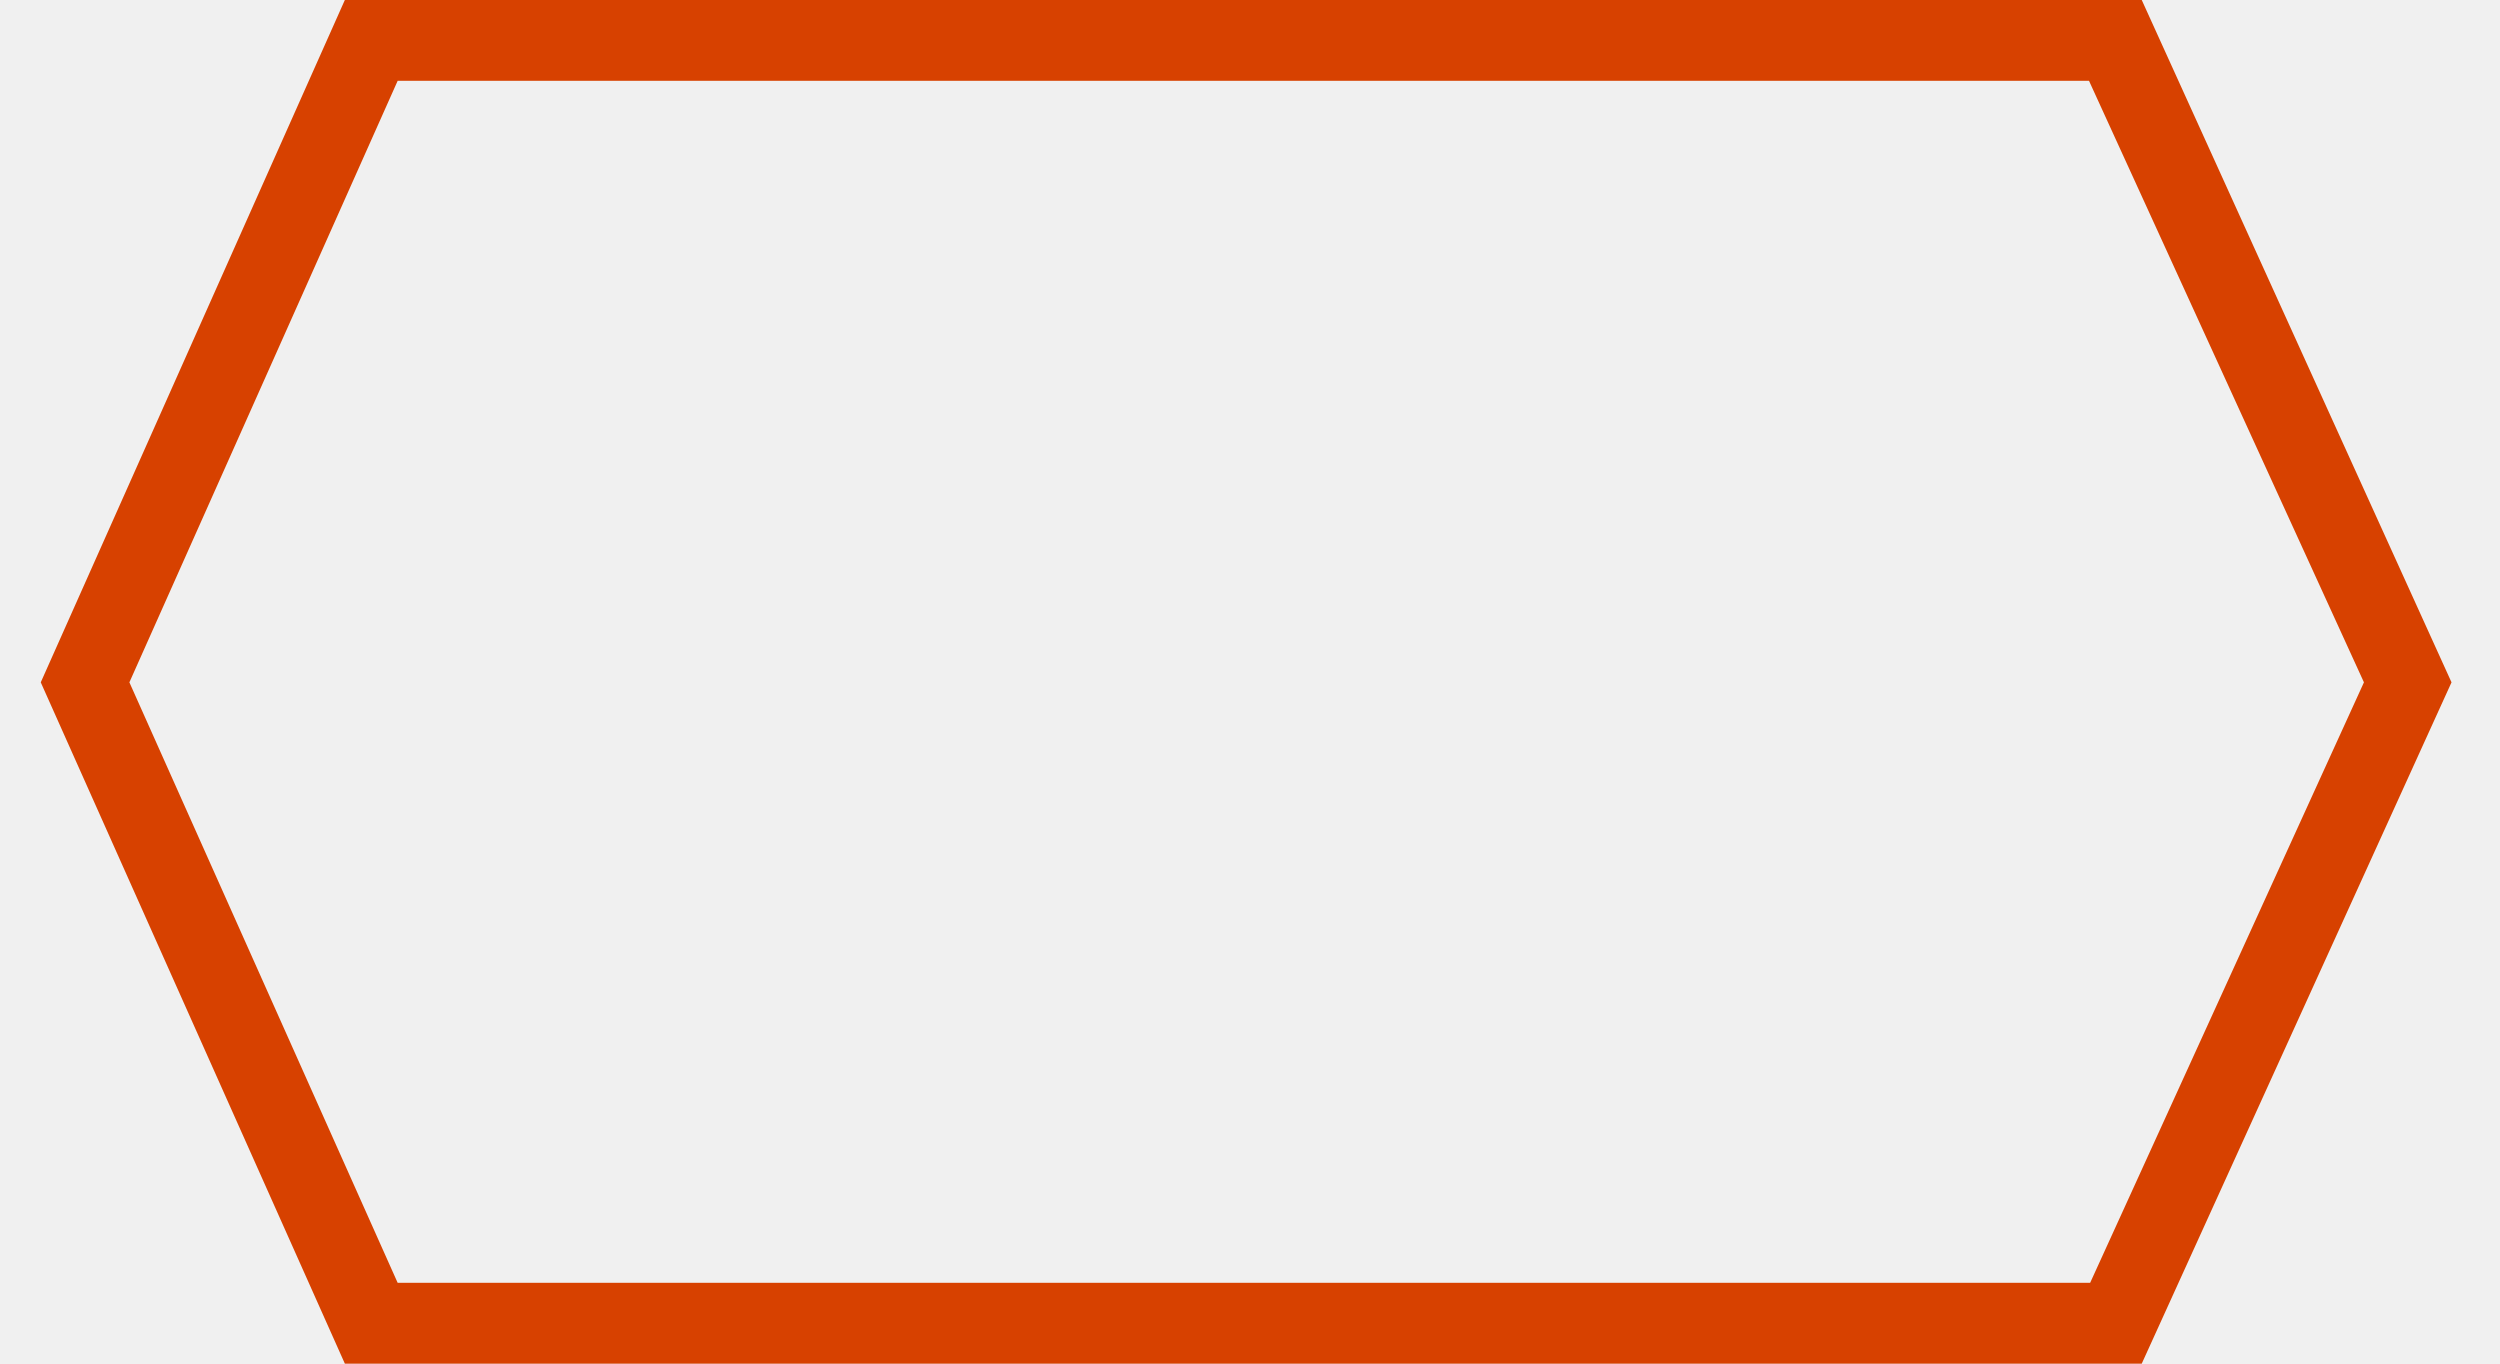
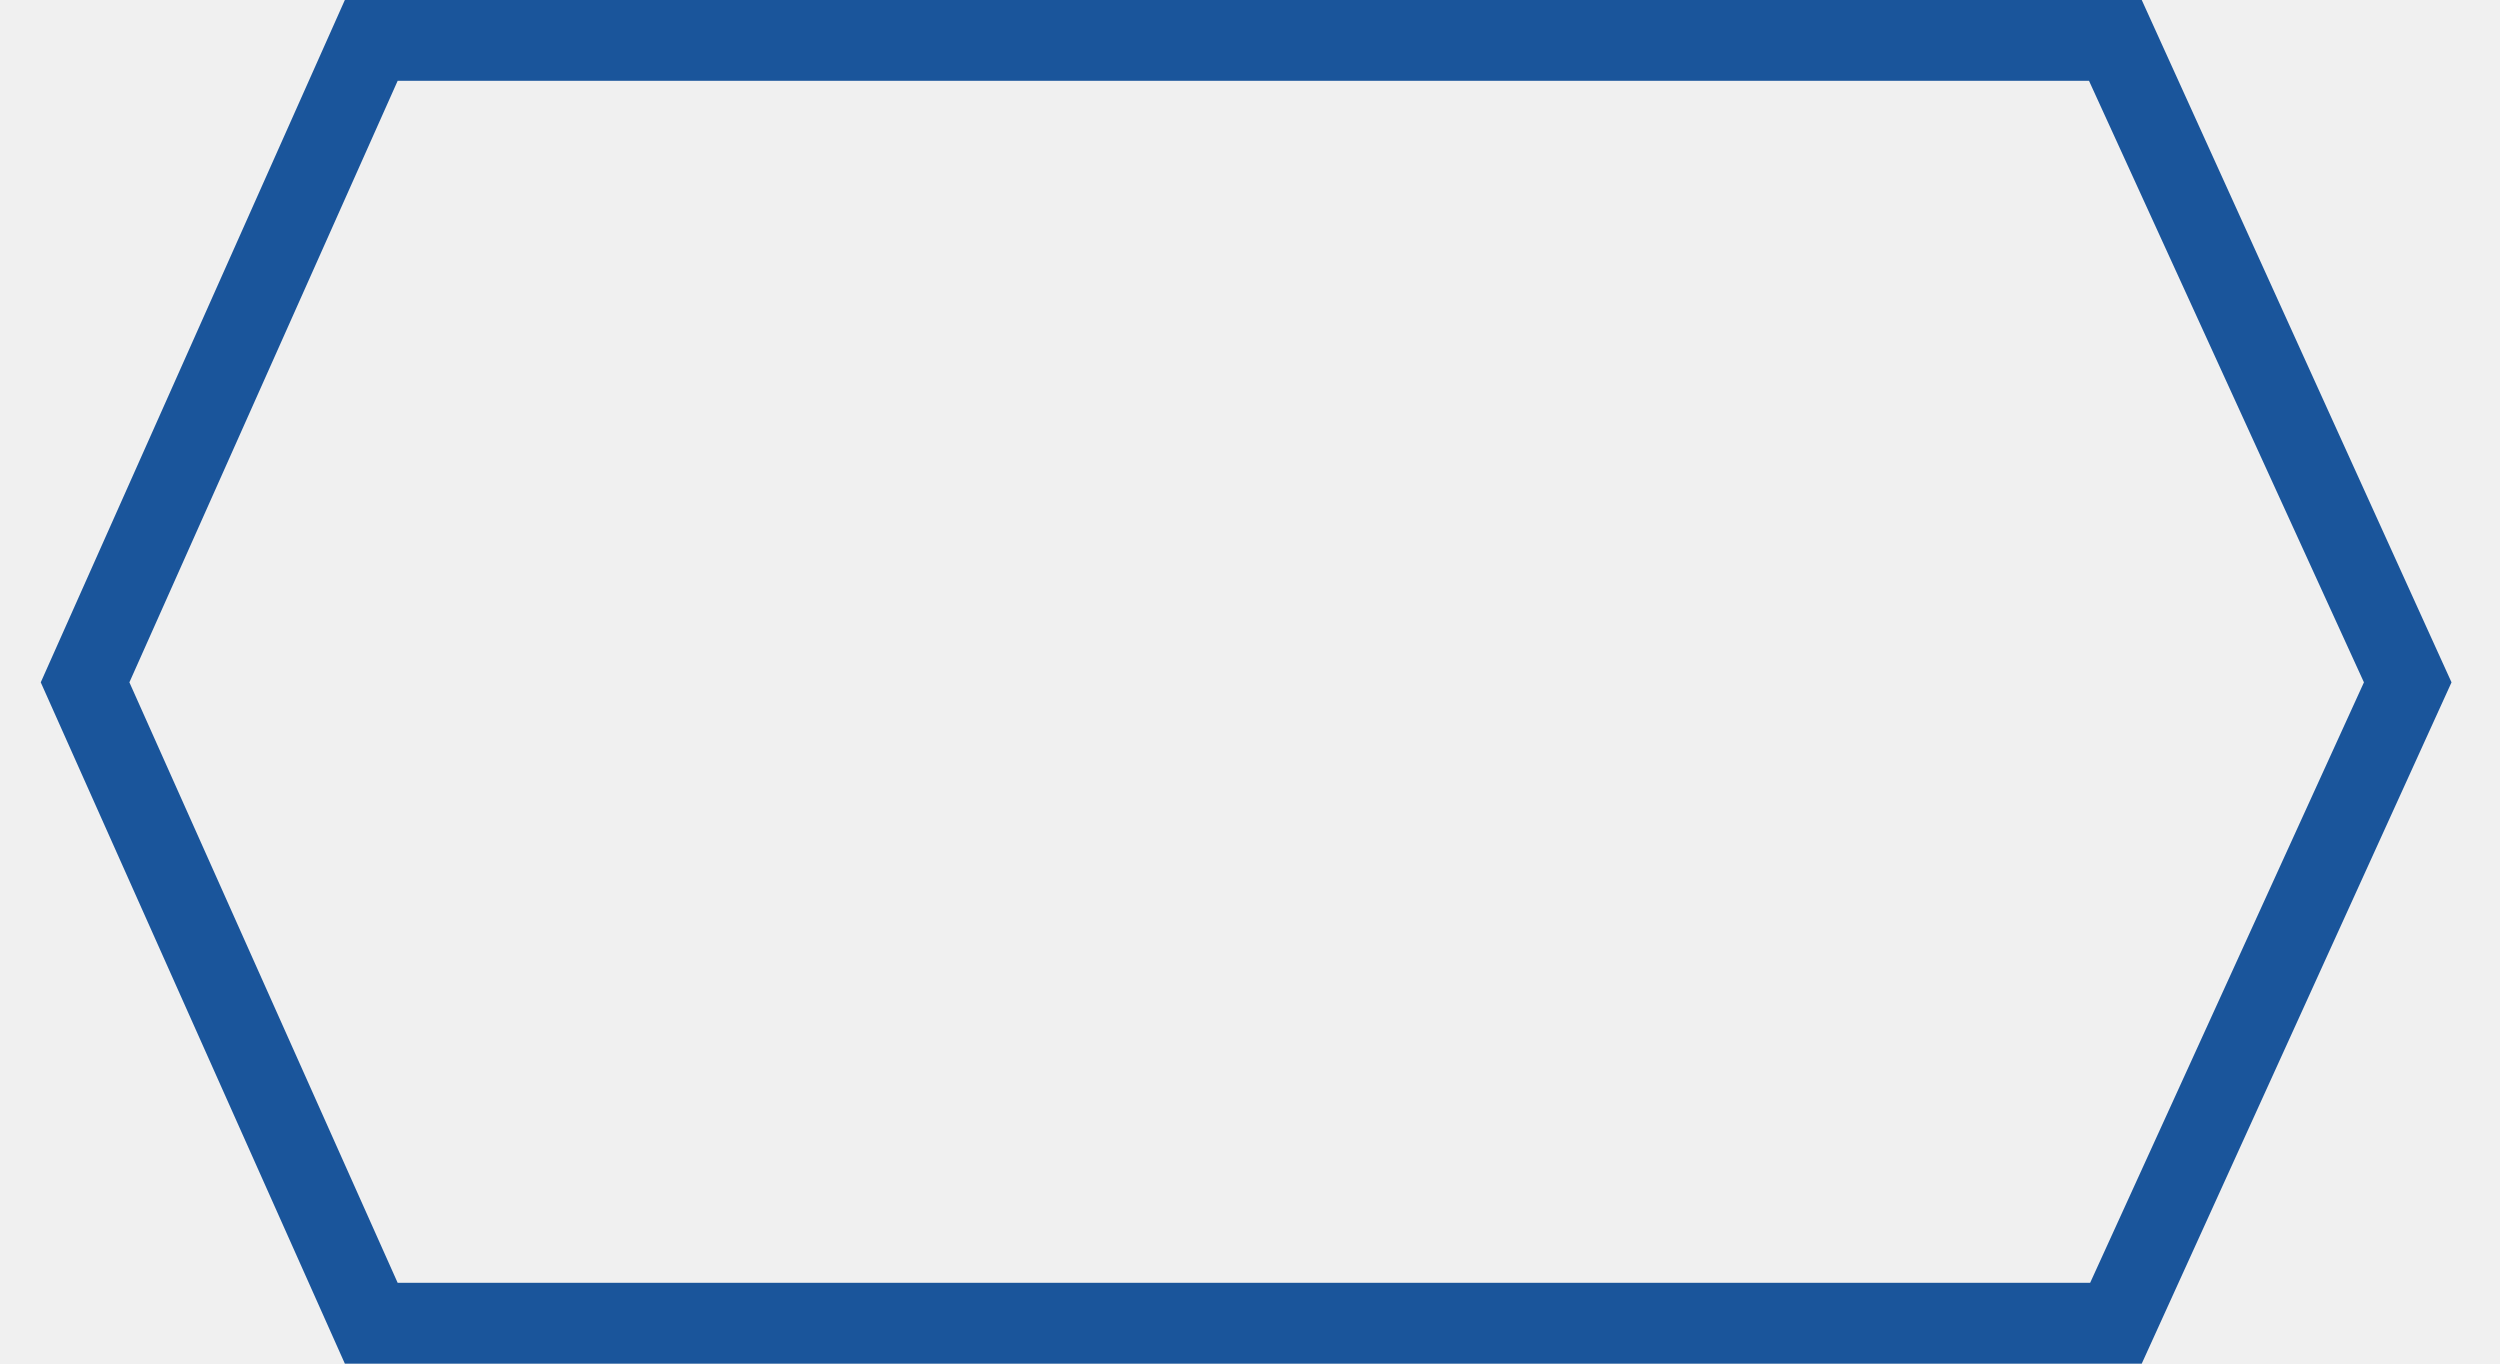
<svg xmlns="http://www.w3.org/2000/svg" width="33" height="18" viewBox="0 0 33 18" fill="none">
  <g clip-path="url(#clip0_336_15118)">
-     <path d="M28.271 18H4.552L0.538 9.007L4.552 0H28.271L32.36 9.007L28.271 18ZM5.249 16.933H27.59L31.204 9.007L27.575 1.067H5.249L1.708 9.007L5.249 16.933Z" fill="#D74100" />
+     <path d="M28.271 18H4.552L0.538 9.007L4.552 0H28.271L32.36 9.007L28.271 18ZM5.249 16.933H27.59L31.204 9.007L27.575 1.067H5.249L1.708 9.007L5.249 16.933Z" fill="#1A559B" />
  </g>
  <defs>
    <clipPath id="clip0_336_15118">
      <rect width="31.822" height="18" fill="white" transform="translate(0.537659)" />
    </clipPath>
  </defs>
</svg>
